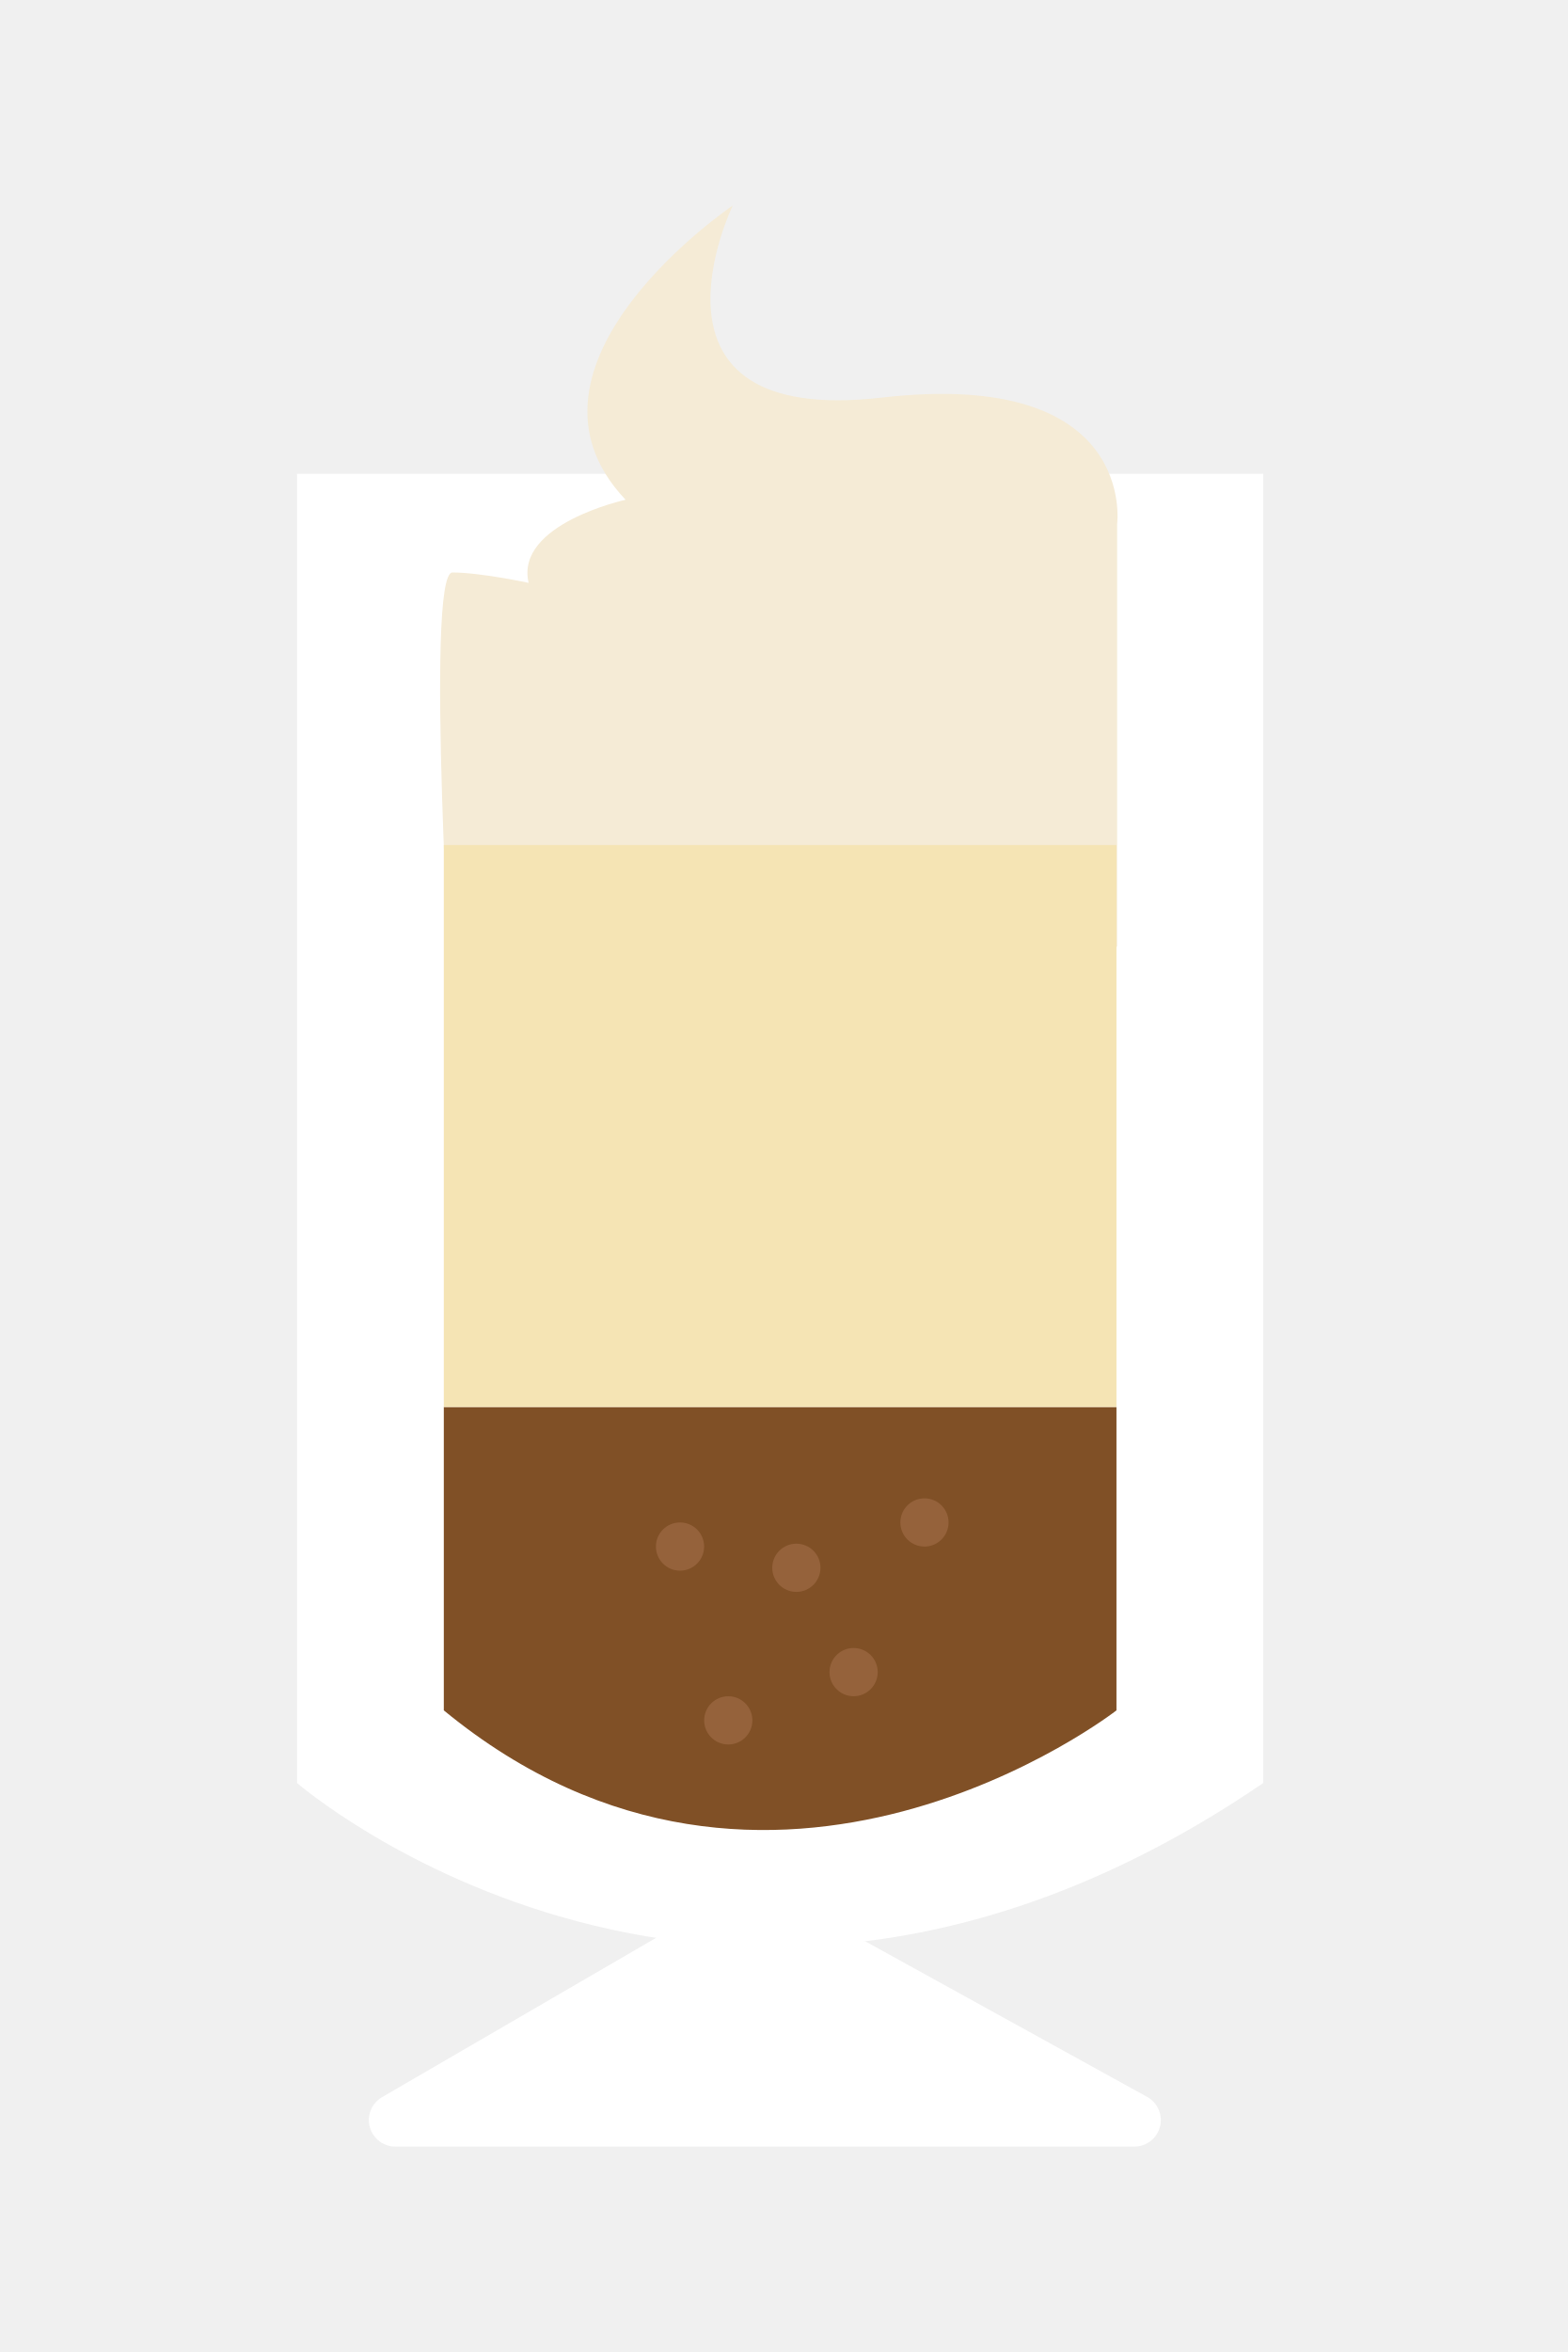
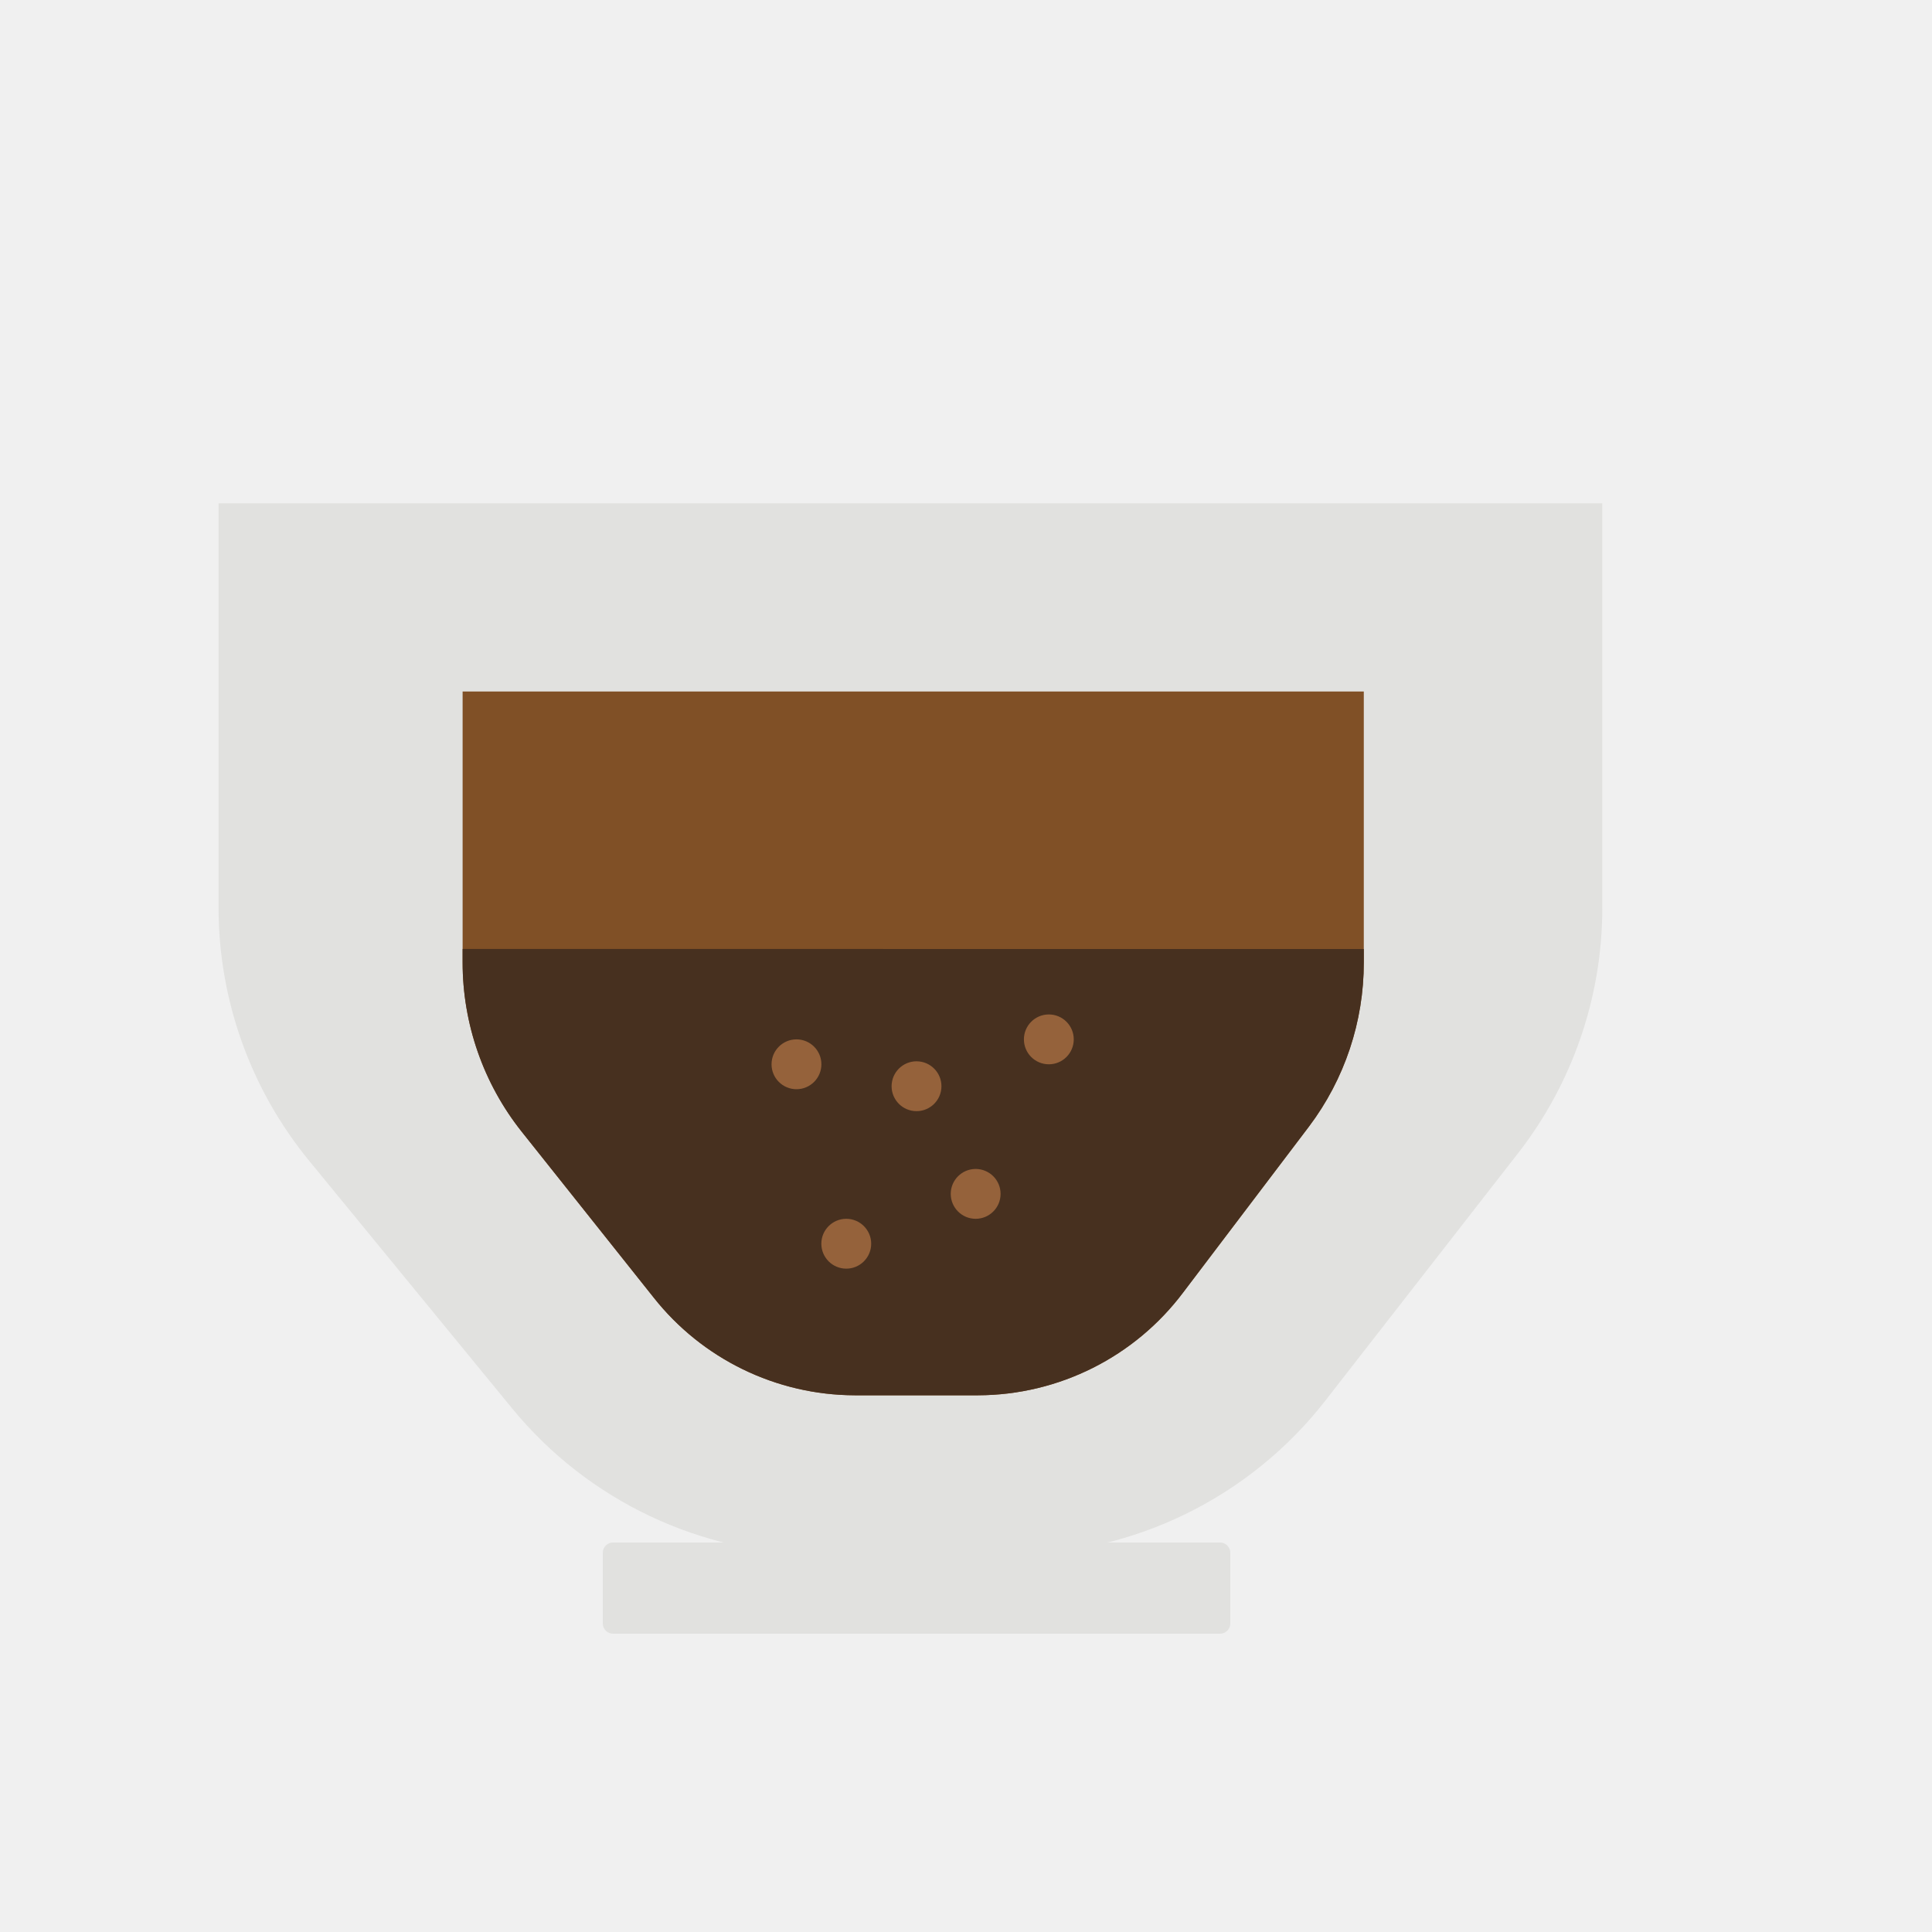
- <svg xmlns="http://www.w3.org/2000/svg" id="Layer_1" data-name="Layer 1" viewBox="0 0 400 600">
+ <svg xmlns="http://www.w3.org/2000/svg" id="Layer_1" data-name="Layer 1" viewBox="0 0 400 400">
  <defs>
-     <style>.cls-1{fill:#fff;}.cls-2{fill:#805026;}.cls-3{fill:#f5ebd6;}.cls-4{fill:#95623b;}.cls-5{fill:#f5e4b4;}</style>
+     <style>.cls-1{fill:#e1e1df;}.cls-2{fill:#805026;}.cls-3{fill:#47301f;}.cls-4{fill:#95623b;}</style>
  </defs>
-   <path class="cls-1" d="M75.8,120.86v334s108.67,94.1,246.5,0v-334Z" />
-   <path class="cls-1" d="M172.55,491.36,97.47,535a6.76,6.76,0,0,0,3.4,12.6H289.45a6.76,6.76,0,0,0,3.26-12.67l-72-39.73Z" />
-   <path class="cls-2" d="M113.24,358.93H284.87v77.39s-88.13,68.68-171.63,0Z" />
-   <path class="cls-3" d="M126,260h67.15s45.94-22,91.89-18.5V133.68s5.3-39.76-60.08-32.25-38-49-38-49S126.93,93,159.62,127.49c0,0-28.27,6.18-24.74,21.2,0,0-12.37-2.65-19.44-2.65s0,113.93,0,113.93Z" />
-   <circle class="cls-4" cx="173.51" cy="394.53" r="6.15" />
-   <circle class="cls-4" cx="203.19" cy="399.96" r="6.15" transform="translate(-214.94 562.48) rotate(-84.31)" />
-   <circle class="cls-4" cx="235.88" cy="388.38" r="6.15" />
-   <circle class="cls-4" cx="217.8" cy="426.56" r="6.15" />
-   <circle class="cls-4" cx="185.82" cy="438.87" r="6.15" />
-   <rect class="cls-5" x="113.24" y="215.57" width="171.63" height="143.35" />
+   <path class="cls-1" d="M45.25,104.2v83.72A82.68,82.68,0,0,0,64,240.32l42,51.24a82.68,82.68,0,0,0,64,30.29h39.27A82.68,82.68,0,0,0,274.39,290l39.89-51.21A82.68,82.68,0,0,0,331.74,188V104.2Z" />
+   <rect class="cls-1" x="124.8" y="319.36" width="129.92" height="18.88" rx="2.12" ry="2.12" />
+   <path class="cls-2" d="M95.78,143.17v56.05A56.32,56.32,0,0,0,108,234.29L135.3,268.6a53.27,53.27,0,0,0,41.64,20.28h25.57A53.31,53.31,0,0,0,245,267.54l26-34.29a56.36,56.36,0,0,0,11.36-34V143.17Z" />
+   <path class="cls-3" d="M95.78,196.47v2.75A56.32,56.32,0,0,0,108,234.29L135.3,268.6a53.27,53.27,0,0,0,41.64,20.28h25.57A53.31,53.31,0,0,0,245,267.54l26-34.29a56.36,56.36,0,0,0,11.36-34v-2.77Z" />
+   <circle class="cls-4" cx="164.9" cy="220.35" r="5.16" />
+   <circle class="cls-4" cx="189.76" cy="224.89" r="5.16" transform="translate(-52.84 391.42) rotate(-84.31)" />
+   <circle class="cls-4" cx="217.15" cy="215.19" r="5.16" />
+   <circle class="cls-4" cx="202" cy="247.18" r="5.16" />
+   <circle class="cls-4" cx="175.21" cy="257.5" r="5.16" />
</svg>
